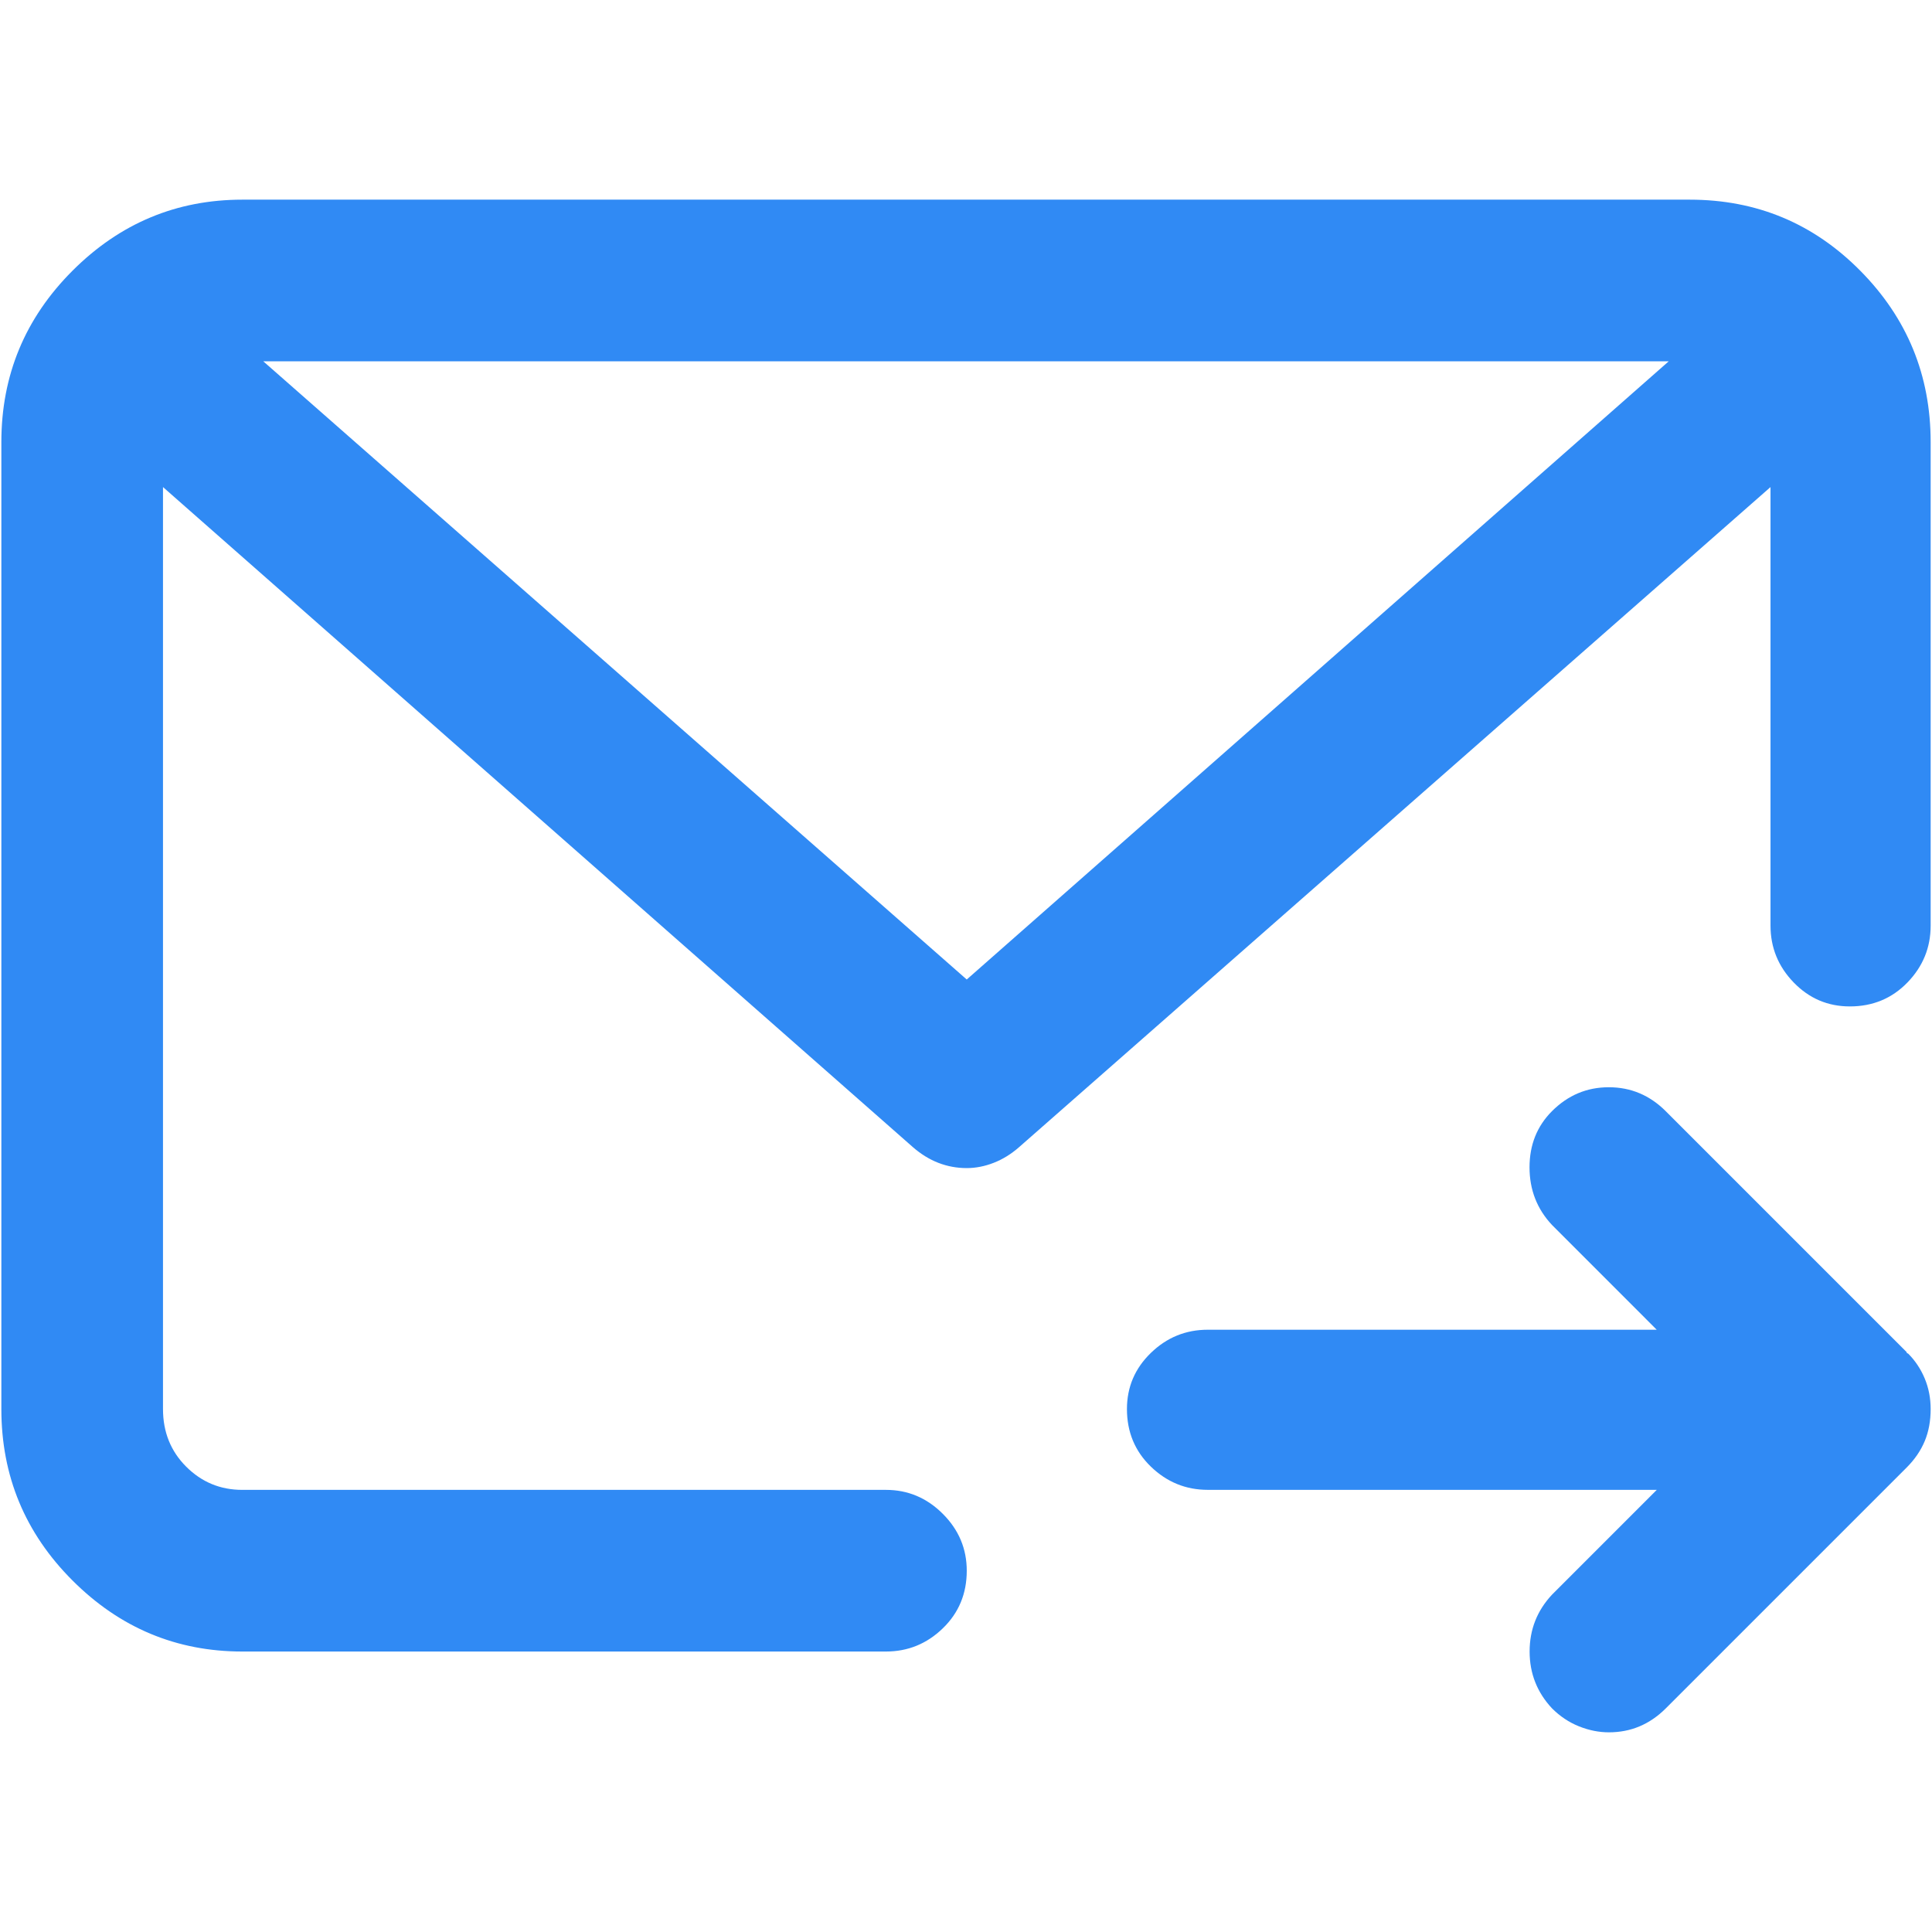
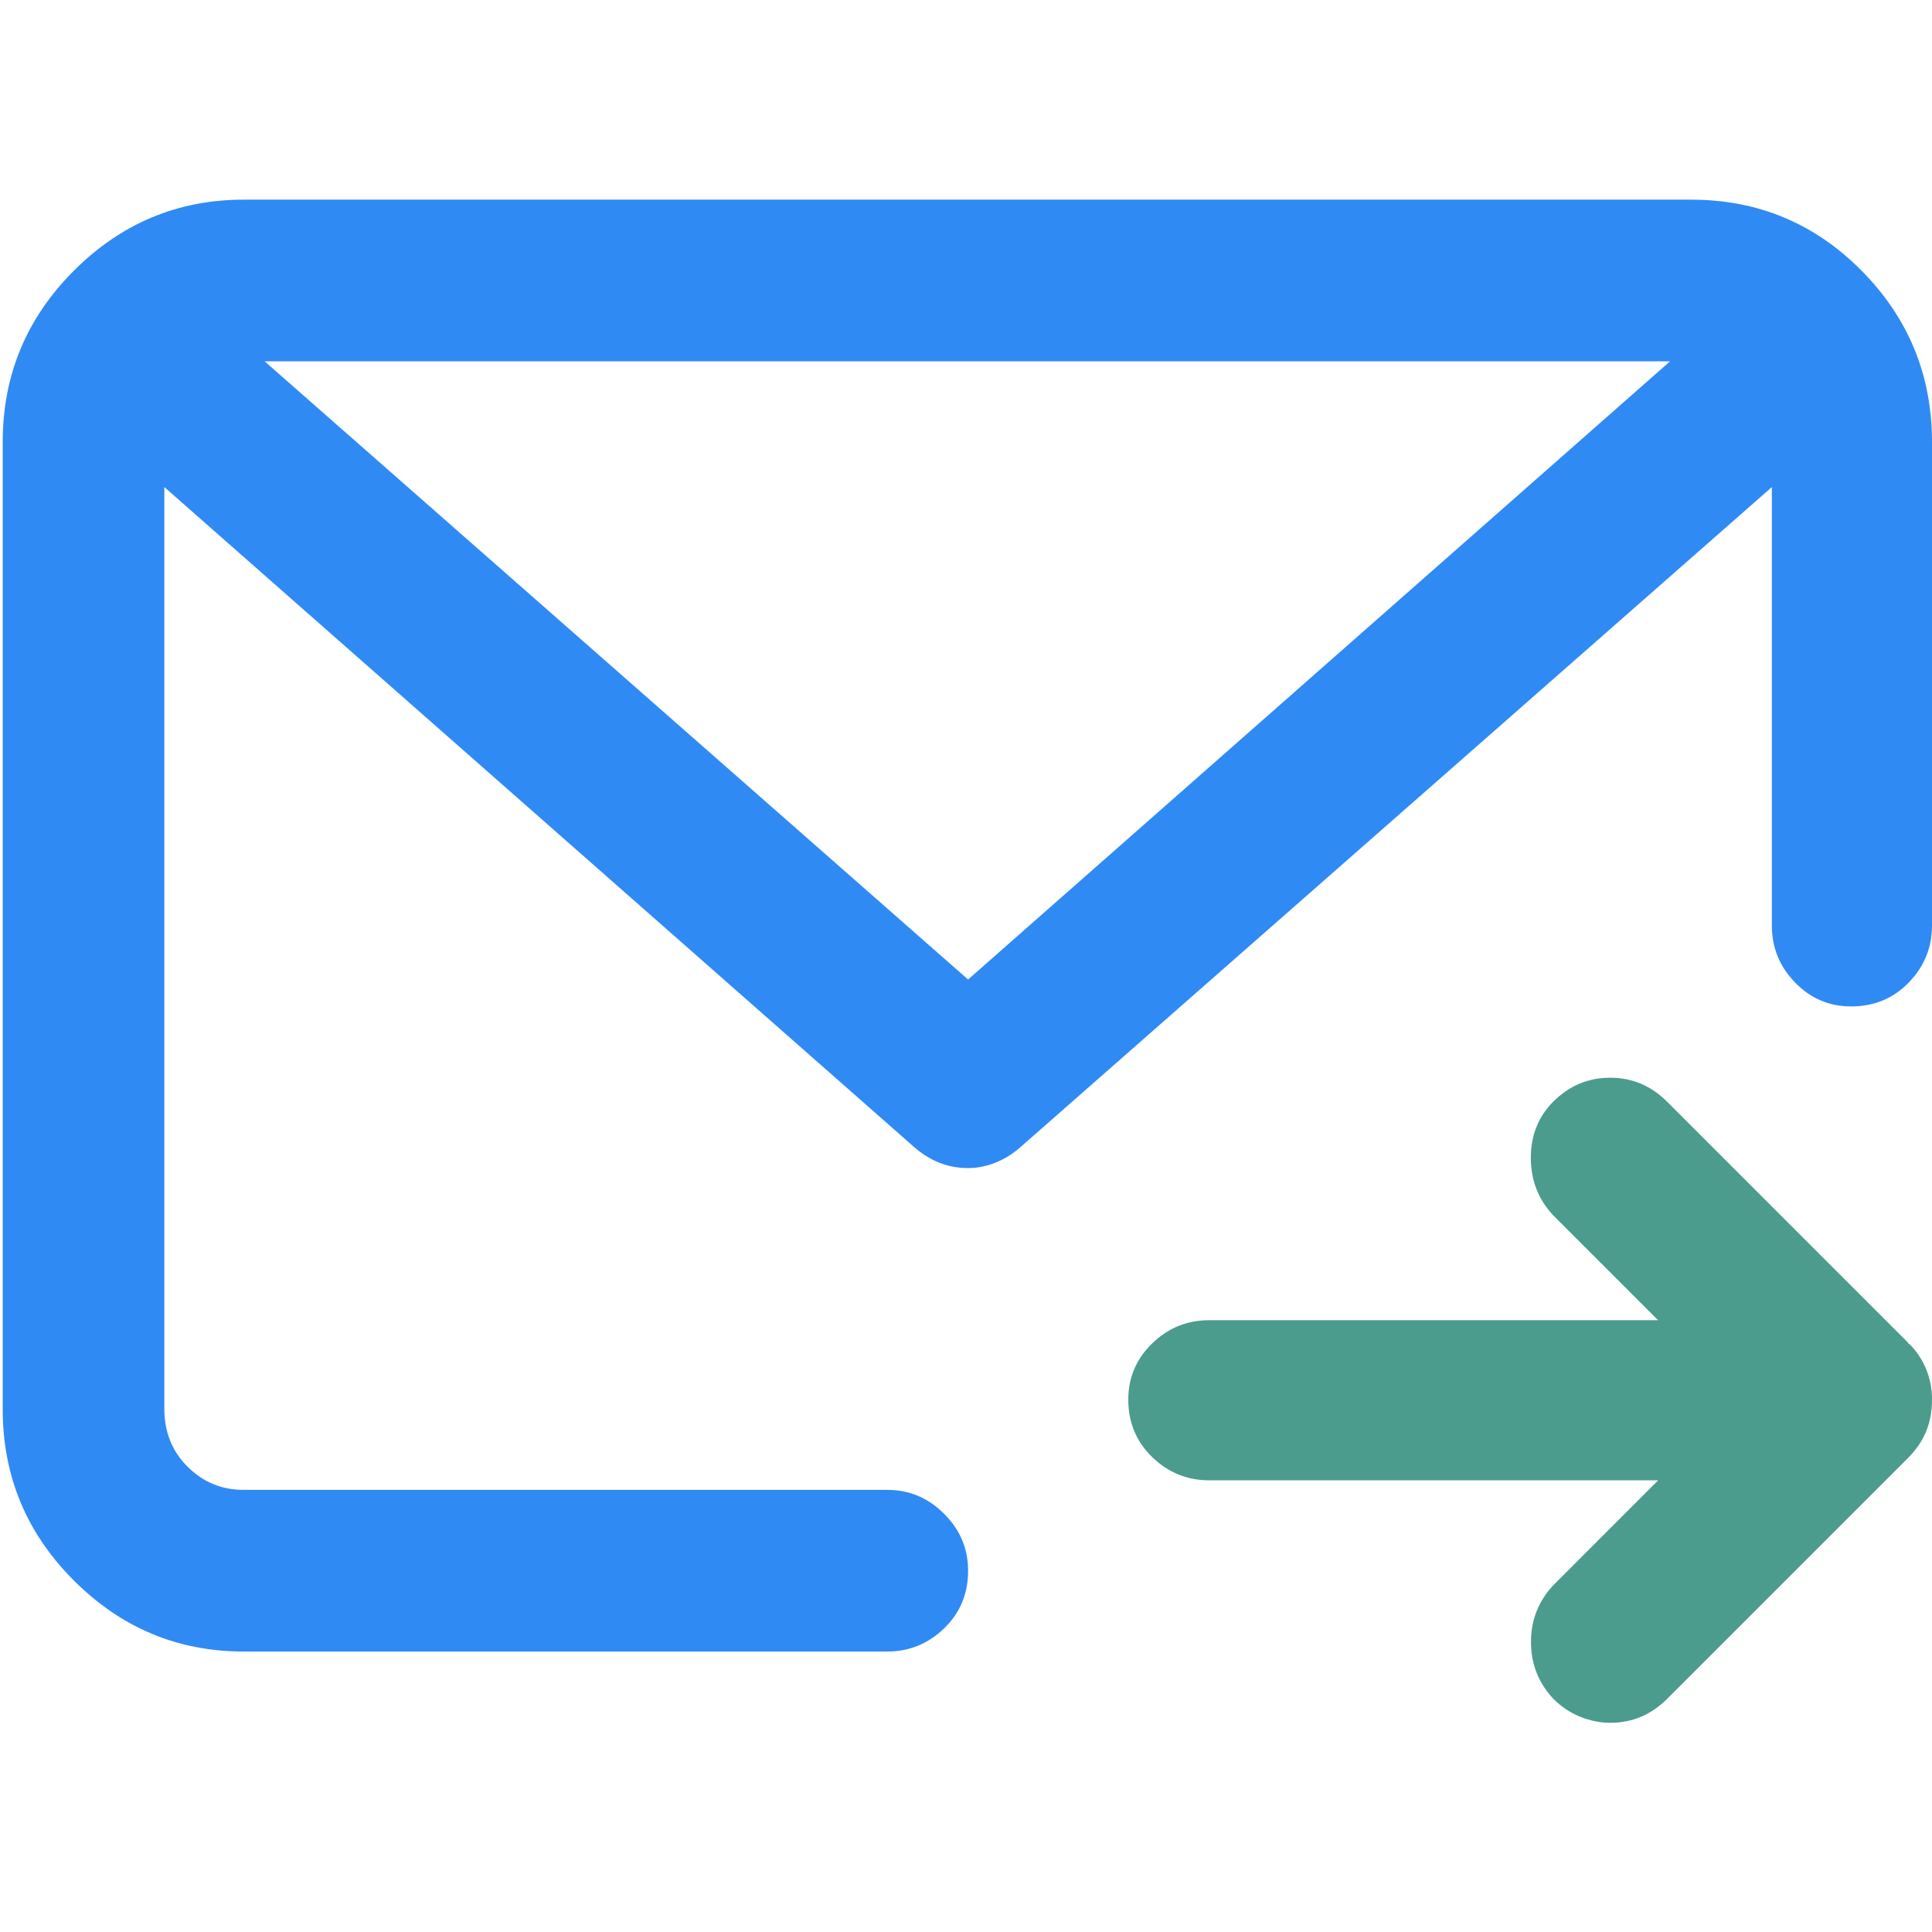
<svg xmlns="http://www.w3.org/2000/svg" enable-background="new 0 0 128 128" height="128" viewBox="0 0 128 128" width="128">
-   <path d="m122.557 66.678c1.52 0 2.793-.529 3.817-1.587s1.537-2.313 1.537-3.767v-32.031c0-4.43-1.552-8.213-4.66-11.354-3.108-3.142-6.875-4.711-11.306-4.711h-95.89c-4.363 0-8.115 1.569-11.255 4.711-3.14 3.141-4.71 6.924-4.71 11.354v64.061c0 4.429 1.569 8.213 4.71 11.354 3.14 3.141 6.892 4.71 11.255 4.71h42.64c1.455 0 2.711-.513 3.768-1.537 1.059-1.024 1.587-2.297 1.587-3.817 0-1.455-.528-2.711-1.587-3.769-1.058-1.058-2.313-1.587-3.768-1.587h-42.64c-1.454 0-2.694-.512-3.719-1.537-1.025-1.023-1.537-2.297-1.537-3.816v-61.085l49.68 43.729c.53.463 1.091.81 1.686 1.041s1.223.349 1.884.349c.596 0 1.191-.117 1.785-.349.596-.231 1.159-.578 1.686-1.041l49.781-43.729v29.056c0 1.452.512 2.709 1.537 3.767 1.023 1.057 2.264 1.585 3.719 1.585zm-105.114-42.74h93.114l-46.508 40.957zm62.571 64.16c-1.453 0-2.709.512-3.765 1.535-1.058 1.025-1.586 2.264-1.586 3.719 0 1.521.528 2.793 1.586 3.817 1.06 1.024 2.315 1.537 3.769 1.537h29.75l-6.941 6.942c-.99 1.058-1.486 2.313-1.486 3.769 0 1.454.496 2.71 1.486 3.769.529.527 1.123.924 1.785 1.189.66.264 1.322.396 1.981.396.726 0 1.406-.131 2.033-.396.629-.266 1.207-.662 1.735-1.189l15.966-15.965c.528-.529.925-1.109 1.188-1.736s.396-1.338.396-2.131c0-.729-.133-1.405-.396-2.033-.264-.629-.629-1.174-1.09-1.637-.066-.033-.1-.05-.1-.05v-.05l-15.965-15.965c-1.06-1.057-2.314-1.586-3.771-1.586s-2.709.527-3.768 1.586c-.99.992-1.486 2.232-1.486 3.719s.496 2.76 1.486 3.816l6.94 6.943h-29.747z" fill="#308af4" />
+   <path d="m122.646 66.678c1.521 0 2.793-.529 3.817-1.587s1.537-2.313 1.537-3.767v-32.031c0-4.43-1.552-8.213-4.66-11.354-3.108-3.142-6.875-4.711-11.306-4.711h-95.89c-4.363 0-8.115 1.569-11.255 4.711-3.14 3.141-4.71 6.924-4.71 11.354v64.061c0 4.43 1.569 8.213 4.71 11.354 3.14 3.142 6.892 4.71 11.255 4.71h42.64c1.455 0 2.711-.513 3.768-1.537 1.059-1.023 1.587-2.297 1.587-3.816 0-1.455-.528-2.711-1.587-3.77-1.058-1.059-2.313-1.587-3.768-1.587h-42.64c-1.454 0-2.694-.513-3.719-1.537-1.025-1.022-1.537-2.297-1.537-3.815v-61.086l49.68 43.729c.53.463 1.091.81 1.686 1.041s1.223.349 1.884.349c.596 0 1.191-.117 1.785-.349.596-.231 1.159-.578 1.686-1.041l49.781-43.729v29.056c0 1.452.512 2.709 1.537 3.767 1.023 1.057 2.263 1.585 3.719 1.585zm-105.114-42.74h93.114l-46.508 40.957z" fill="#308af4" />
+   <path d="m80.103 87.467c-1.453 0-2.709.512-3.765 1.535-1.058 1.025-1.586 2.264-1.586 3.719 0 1.521.528 2.793 1.586 3.817 1.06 1.024 2.315 1.537 3.769 1.537h29.75l-6.94 6.942c-.99 1.058-1.486 2.312-1.486 3.769 0 1.454.496 2.71 1.486 3.769.528.527 1.123.924 1.784 1.189.66.264 1.322.396 1.981.396.726 0 1.406-.131 2.033-.396.629-.266 1.207-.662 1.735-1.189l15.966-15.965c.528-.529.925-1.109 1.188-1.736.262-.627.396-1.338.396-2.131 0-.729-.134-1.404-.396-2.032-.265-.63-.629-1.175-1.091-1.638-.065-.033-.1-.05-.1-.05v-.05l-15.966-15.965c-1.06-1.057-2.313-1.586-3.771-1.586s-2.709.527-3.769 1.586c-.989.992-1.485 2.232-1.485 3.719s.496 2.76 1.485 3.816l6.941 6.943h-29.745z" fill="#4c9c8d" />
</svg>
